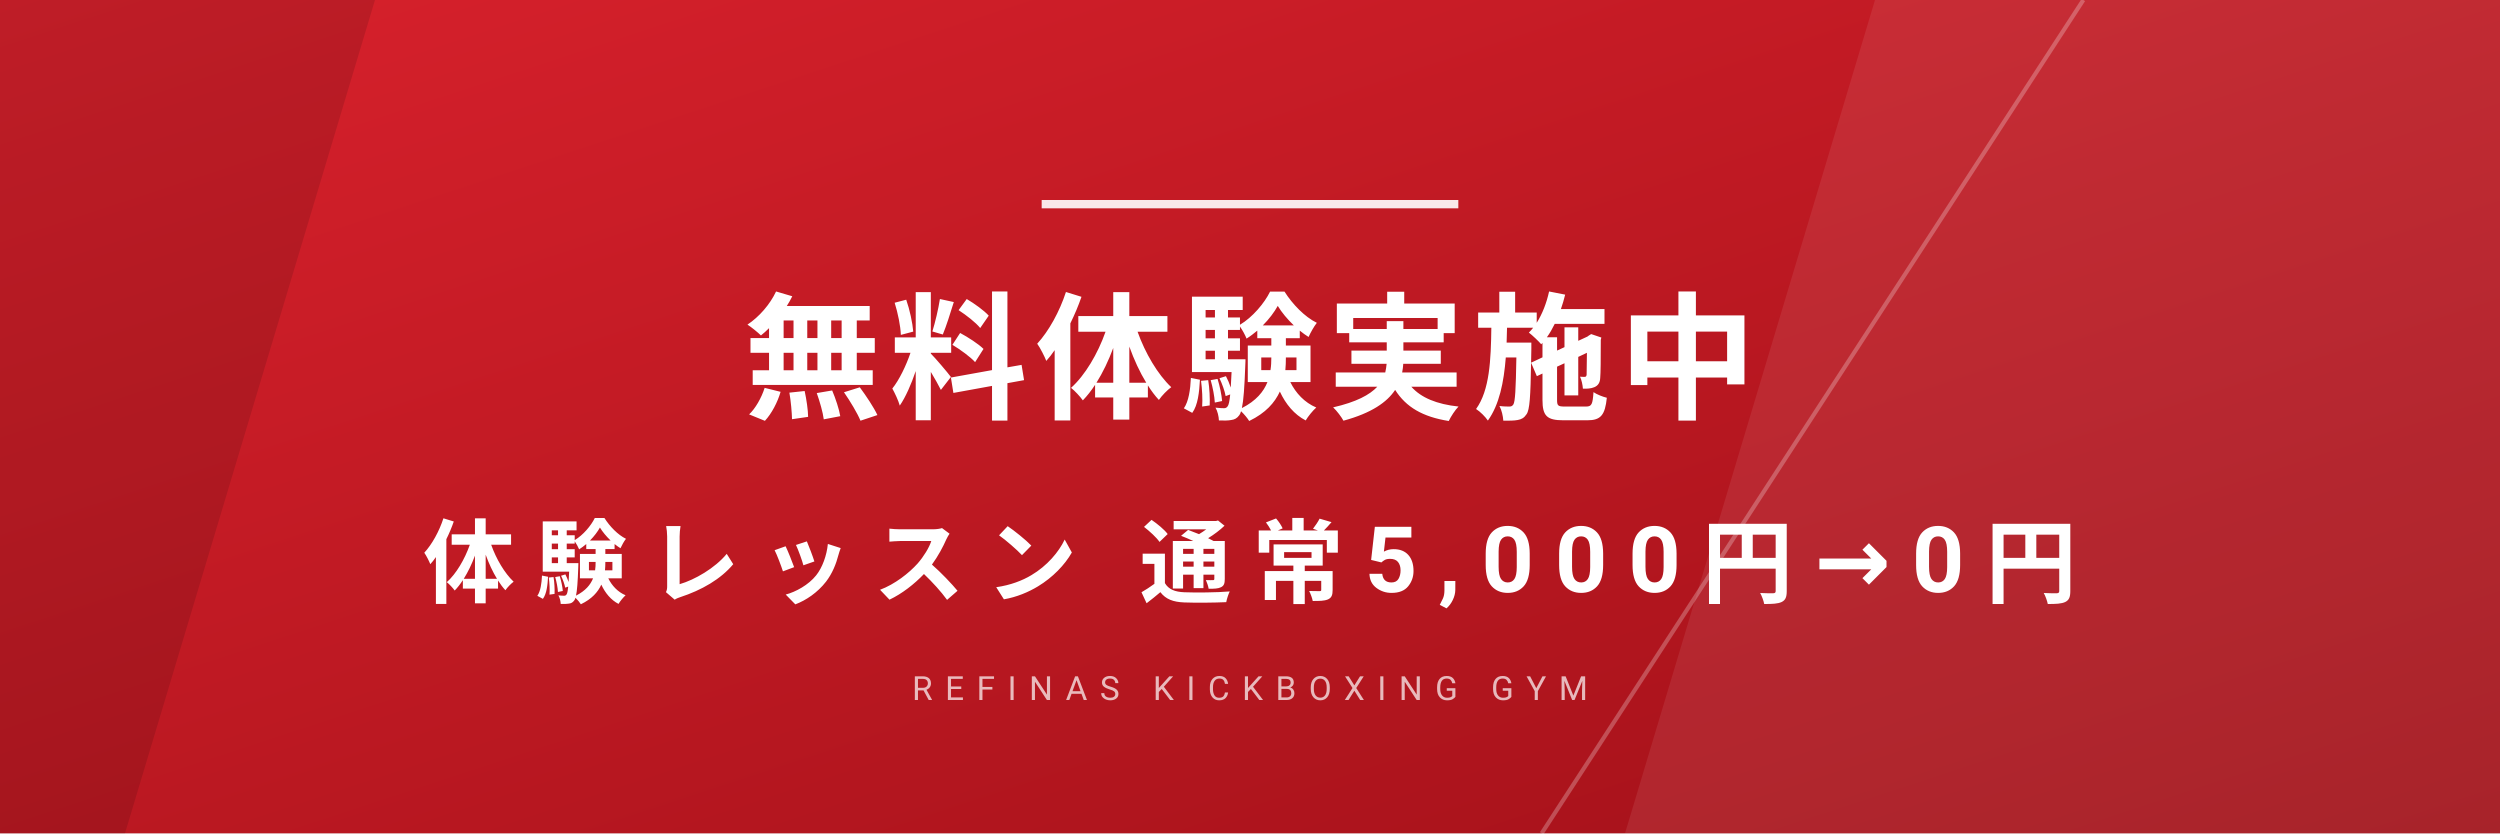
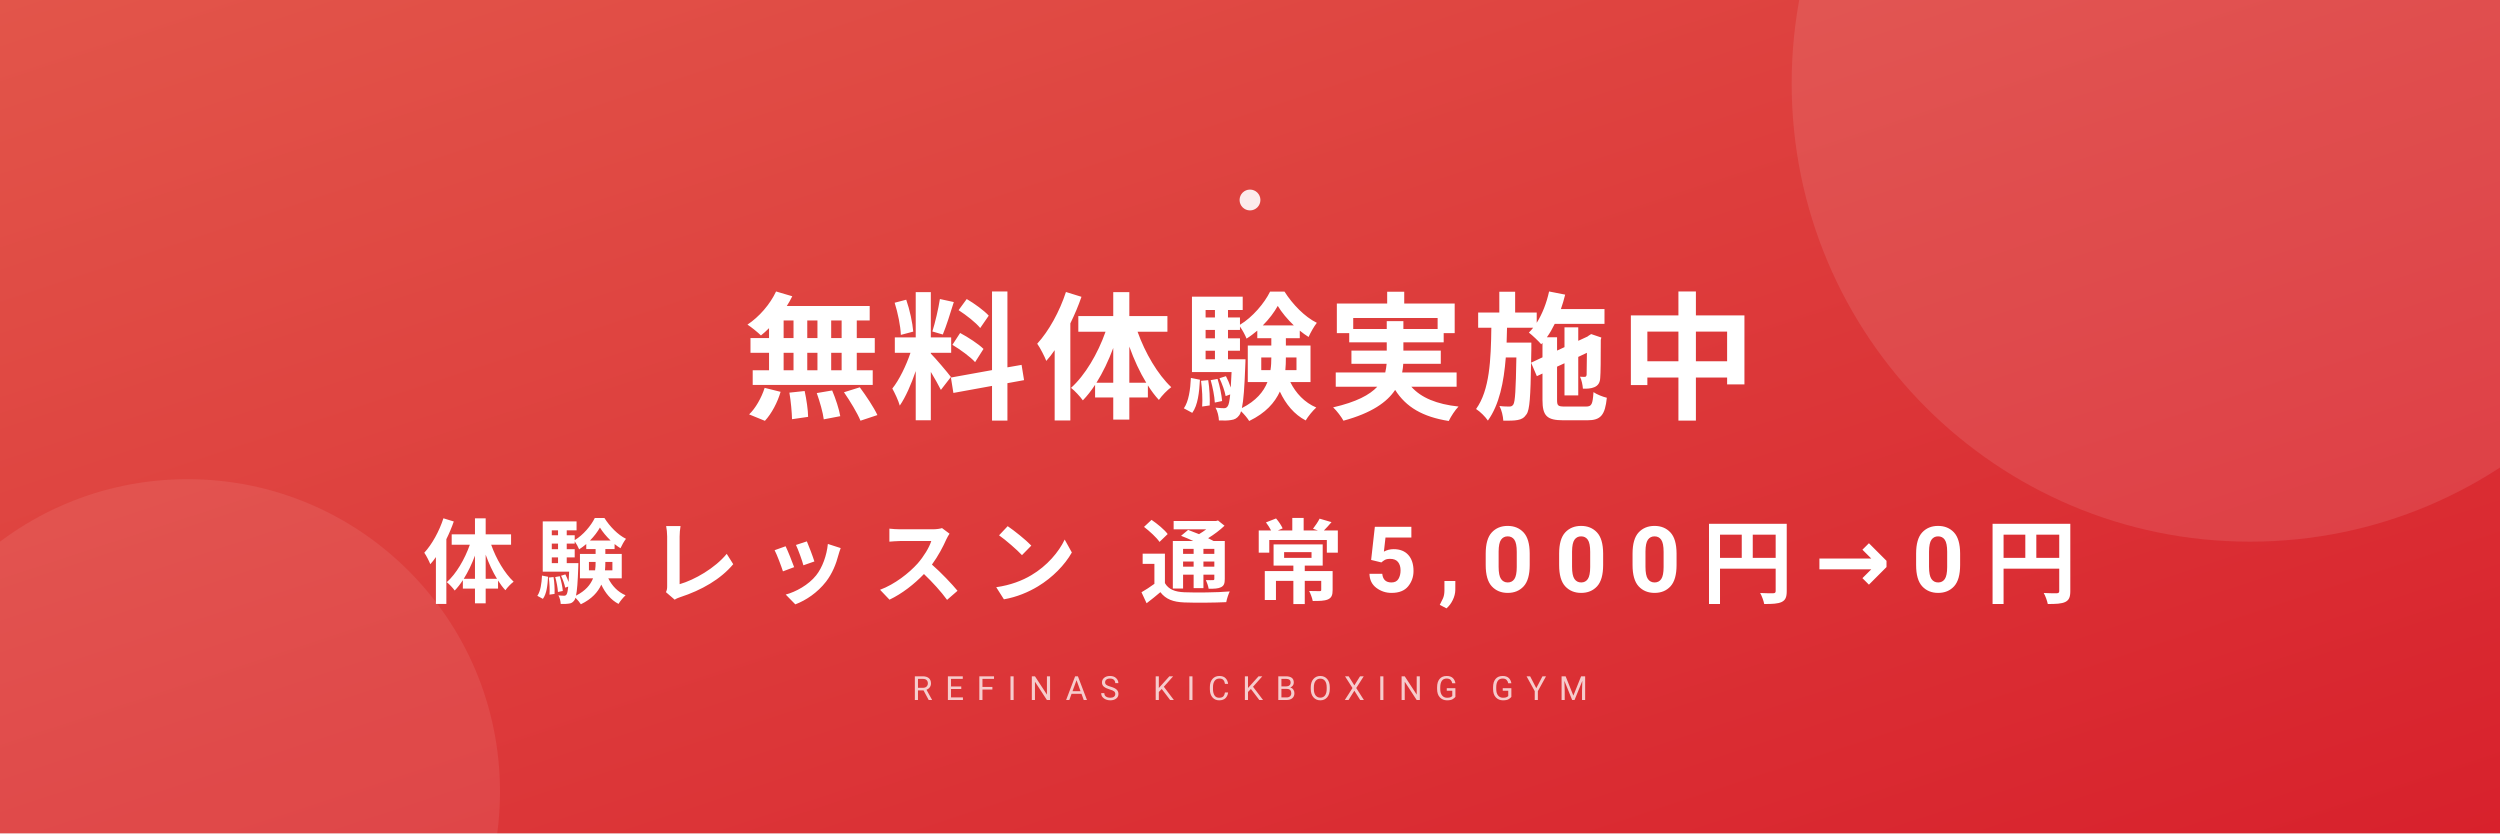
<svg xmlns="http://www.w3.org/2000/svg" width="1200" height="400" viewBox="0 0 1200 400">
  <defs>
    <linearGradient id="cg" x1="0" y1="0" x2="1" y2="1">
-       <stop offset="0" stop-color="#D8212C" />
-       <stop offset="1" stop-color="#A01018" />
+       <stop offset="0" stop-color="#E2554A" />
+       <stop offset="1" stop-color="#D8212C" />
    </linearGradient>
  </defs>
  <rect width="1200" height="400" fill="url(#cg)" />
-   <polygon points="900,0 1200,0 1200,400 780,400" fill="#FFFFFF" opacity="0.08" />
-   <polygon points="0,0 180,0 60,400 0,400" fill="#000000" opacity="0.12" />
-   <line x1="740" y1="400" x2="1000" y2="0" stroke="#FFFFFF" stroke-width="2" opacity="0.25" />
-   <rect x="500" y="96" width="200" height="4" fill="#FFFFFF" opacity="0.9" />
+   <circle cx="1080" cy="40" r="220" fill="#FFFFFF" opacity="0.1" />
+   <circle cx="90" cy="380" r="150" fill="#FFFFFF" opacity="0.08" />
+   <circle cx="600" cy="96" r="5" fill="#FFFFFF" opacity="0.9" />
  <text x="600" y="196" text-anchor="middle" font-family="'Noto Sans JP', Roboto, sans-serif" font-size="66" font-weight="700" fill="#FFFFFF" letter-spacing="4">無料体験実施中</text>
  <text x="600" y="286" text-anchor="middle" font-family="'Noto Sans JP', Roboto, sans-serif" font-size="44" font-weight="700" fill="#FFFFFF" letter-spacing="10">体験レッスン 通常5,000円→0円</text>
-   <text x="600" y="336" text-anchor="middle" font-family="Roboto, sans-serif" font-size="16" letter-spacing="6" fill="#FFFFFF" opacity="0.7">REFINAS KICKBOXING GYM</text>
+   <text x="600" y="336" text-anchor="middle" font-family="Montserrat, Roboto, sans-serif" font-size="16" letter-spacing="6" fill="#FFFFFF" opacity="0.75">REFINAS KICKBOXING GYM</text>
</svg>
